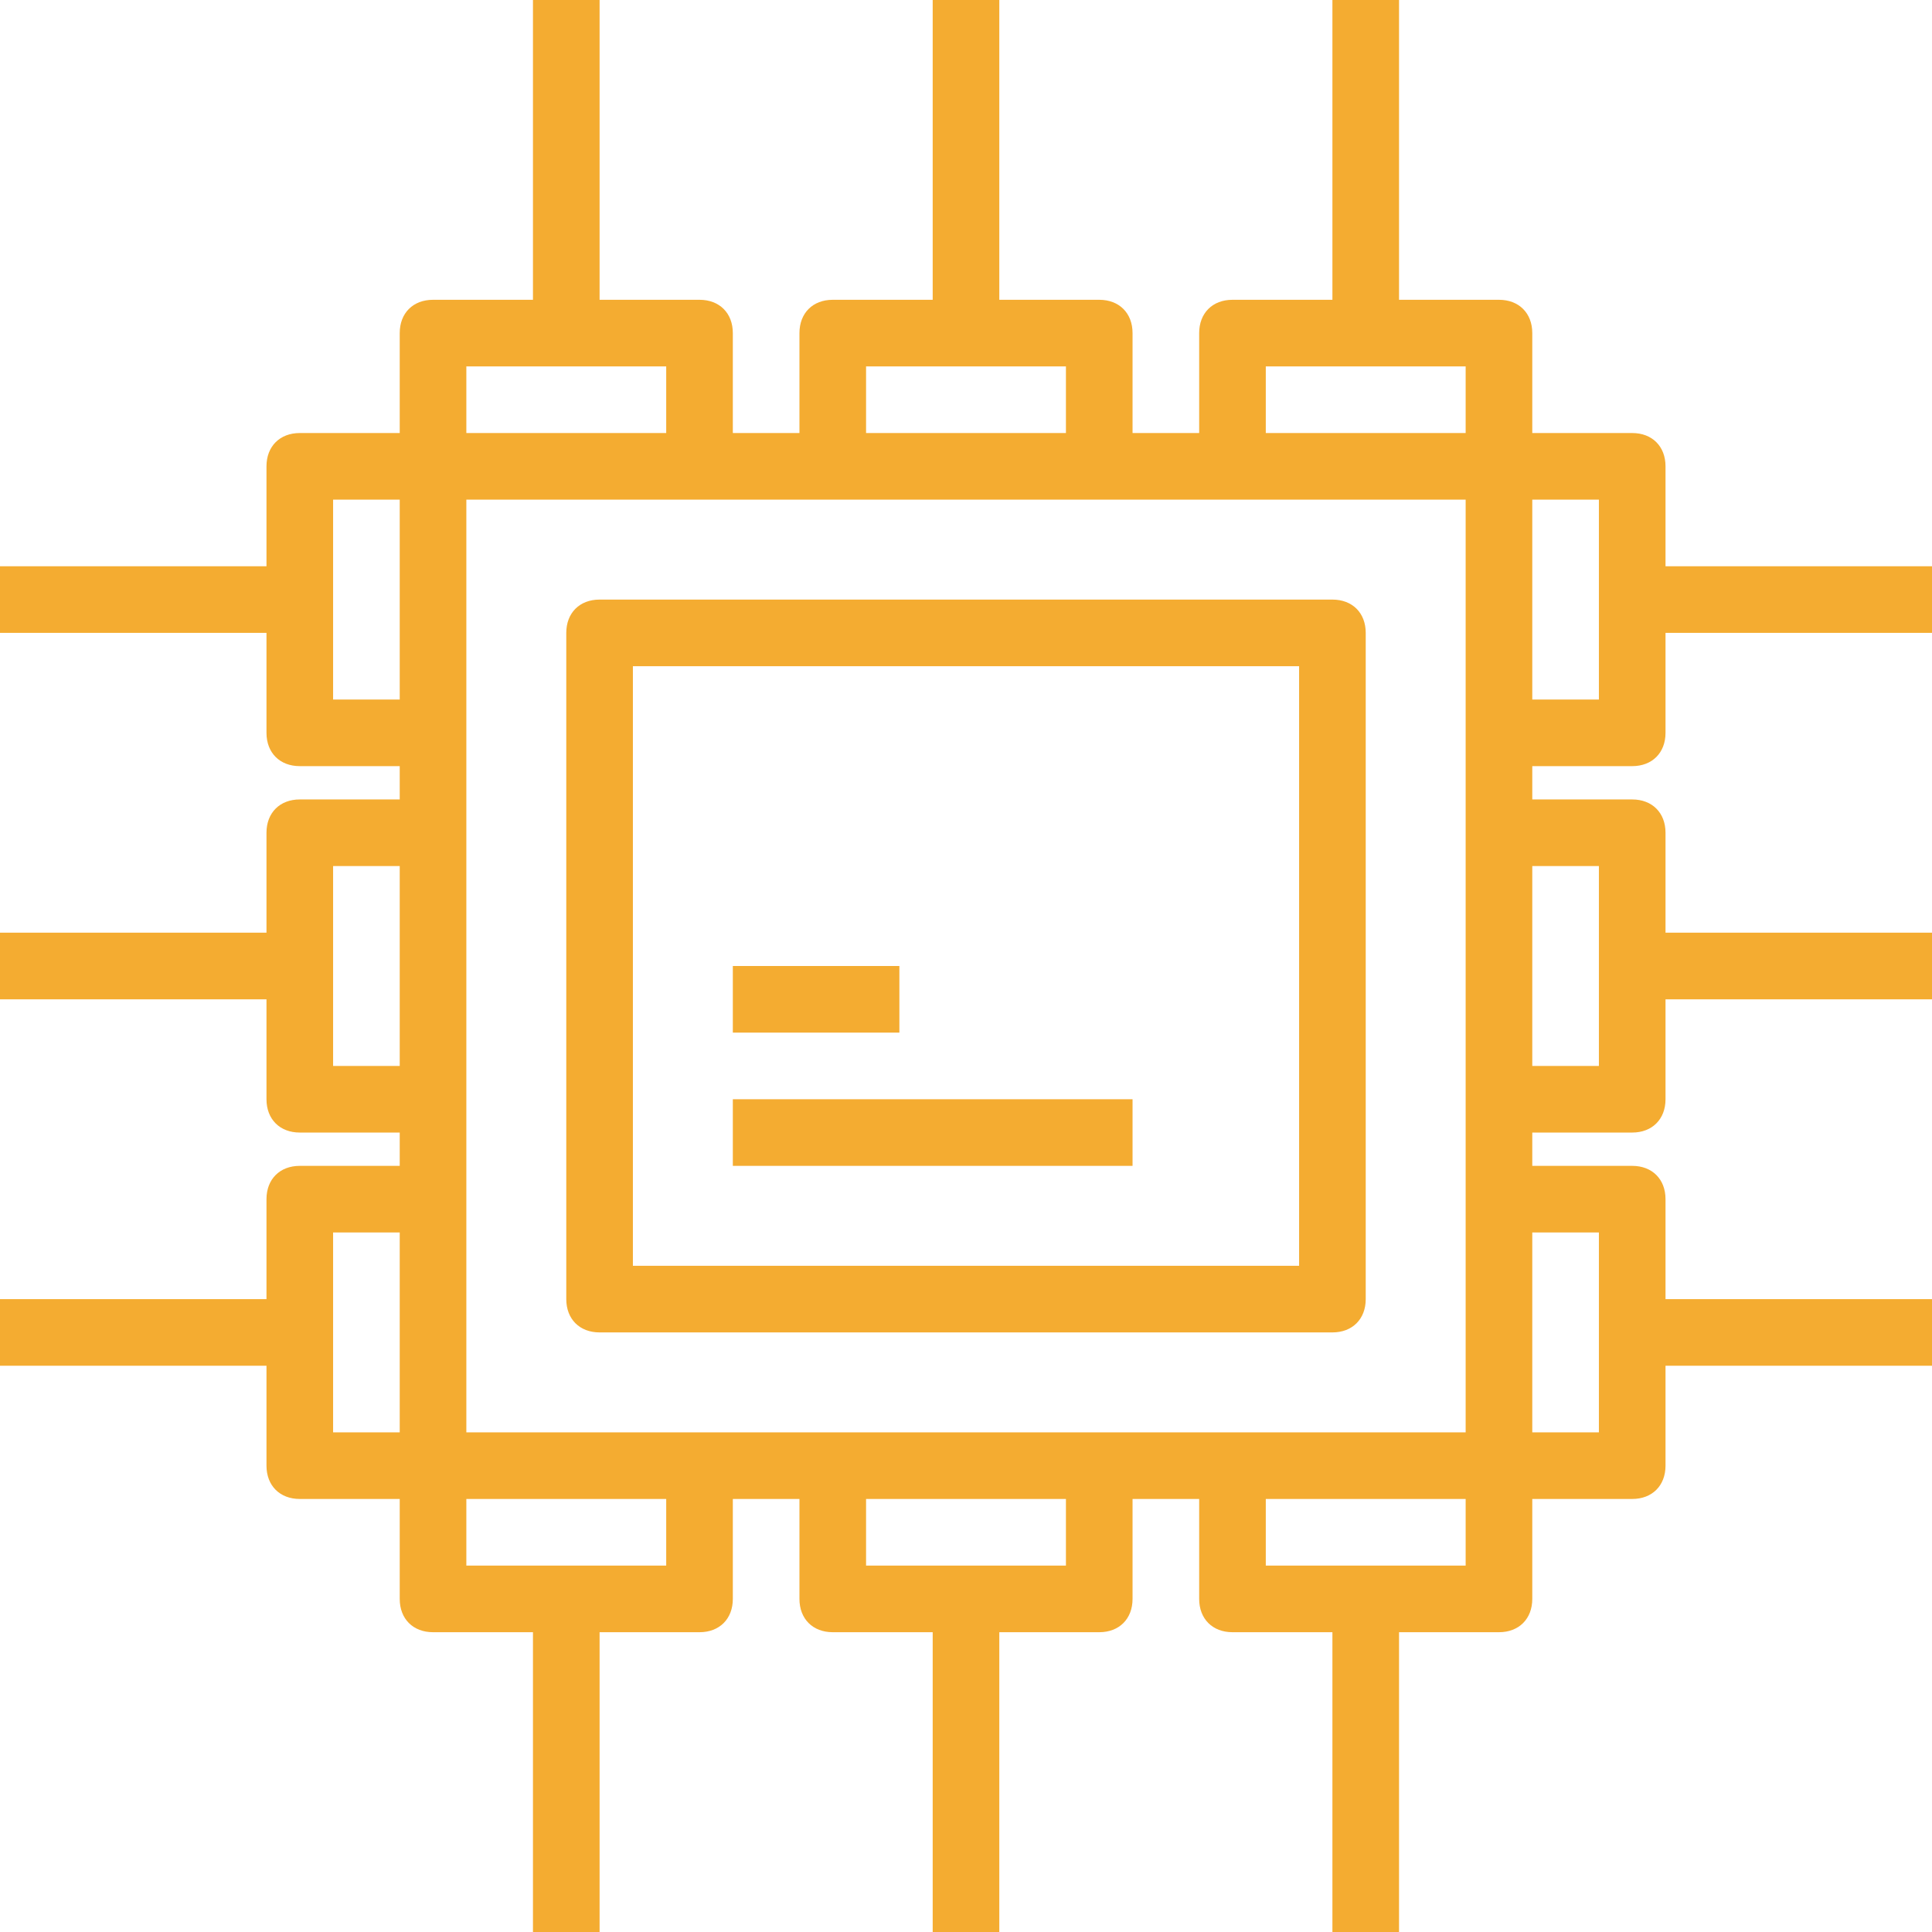
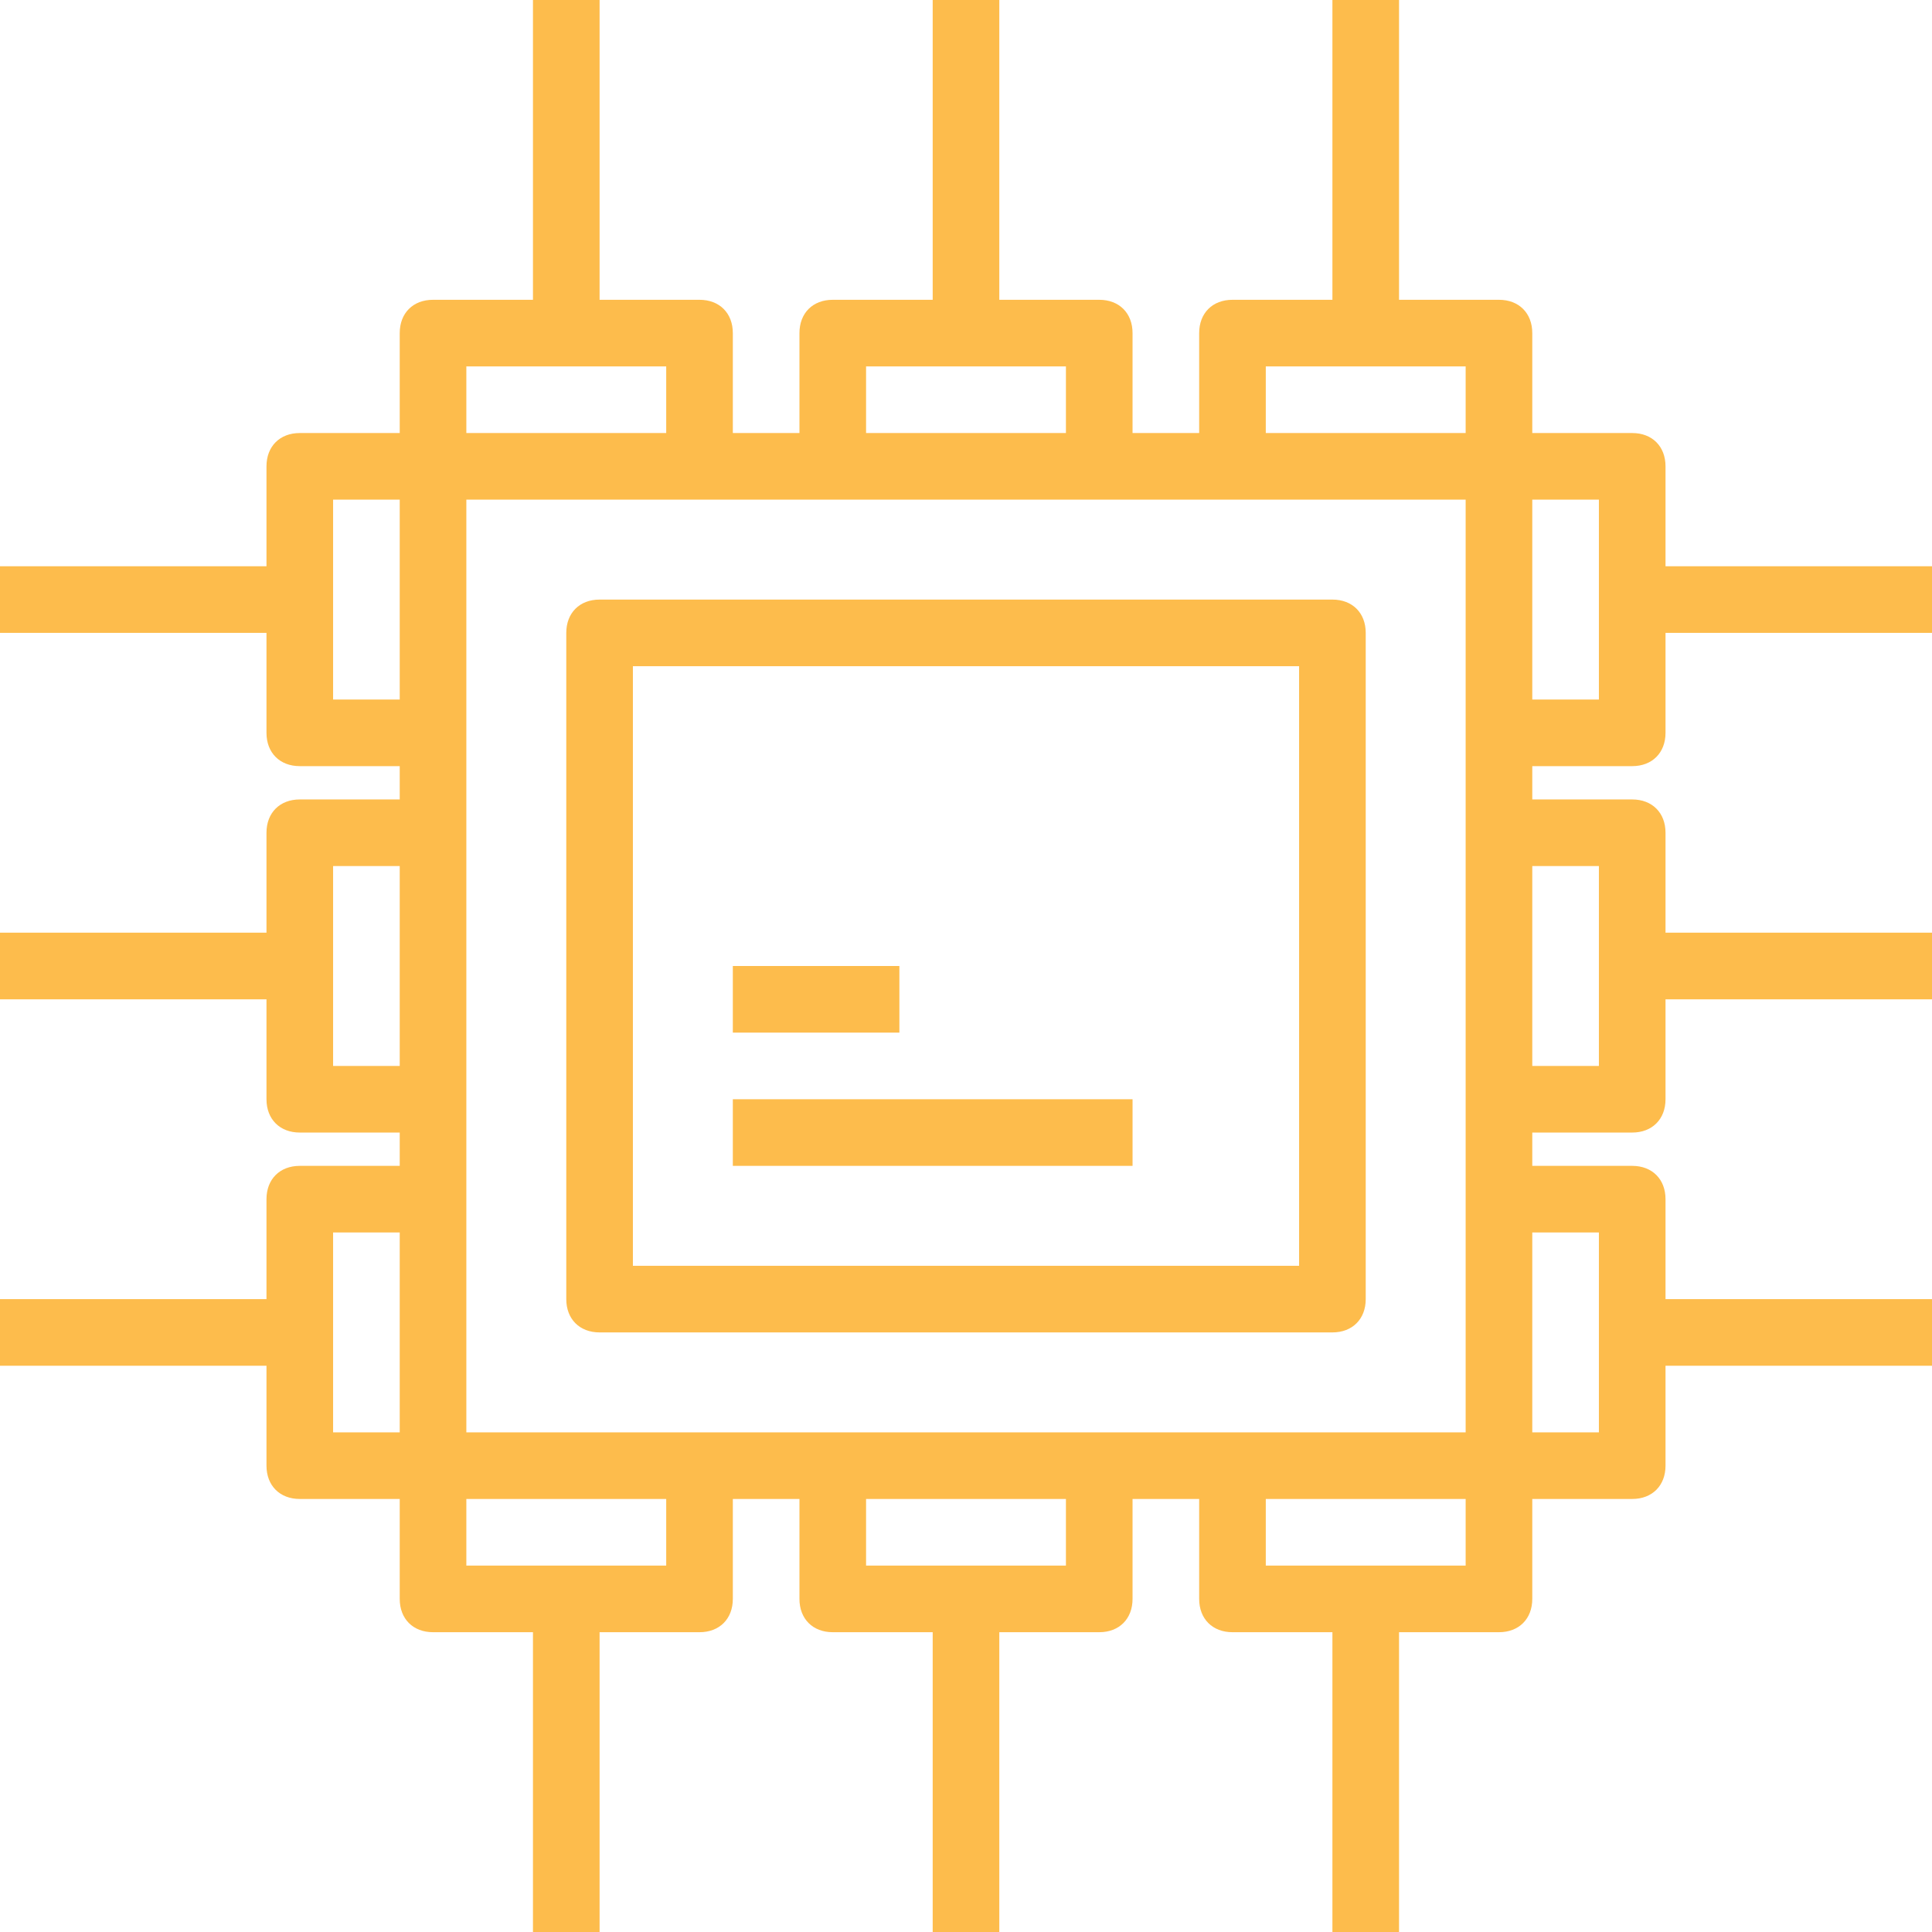
<svg xmlns="http://www.w3.org/2000/svg" version="1.1" id="Capa_1" x="0px" y="0px" viewBox="0 0 58 58" style="enable-background:new 0 0 58 58;" xml:space="preserve">
-   <g fill="#f4ac31">
+   <g fill="#fdbc4c">
    <path d="M17,19v20c0,0.6,0.4,1,1,1h22c0.6,0,1-0.4,1-1V19c0-0.6-0.4-1-1-1H18C17.4,18,17,18.4,17,19z M19,20h20v18H19V20z" />
    <rect x="22" y="29" width="5" height="2" />
    <rect x="22" y="33" width="12" height="2" />
    <path d="M49,23c0.6,0,1-0.4,1-1v-3h8v-2h-8v-3c0-0.6-0.4-1-1-1h-3v-3c0-0.6-0.4-1-1-1h-3V0h-2v9h-3c-0.6,0-1,0.4-1,1v3h-2v-3    c0-0.6-0.4-1-1-1h-3V0h-2v9h-3c-0.6,0-1,0.4-1,1v3h-2v-3c0-0.6-0.4-1-1-1h-3V0h-2v9h-3c-0.6,0-1,0.4-1,1v3H9c-0.6,0-1,0.4-1,1v3H0    v2h8v3c0,0.6,0.4,1,1,1h3v1H9c-0.6,0-1,0.4-1,1v3H0v2h8v3c0,0.6,0.4,1,1,1h3v1H9c-0.6,0-1,0.4-1,1v3H0v2h8v3c0,0.6,0.4,1,1,1h3v3    c0,0.6,0.4,1,1,1h3v9h2v-9h3c0.6,0,1-0.4,1-1v-3h2v3c0,0.6,0.4,1,1,1h3v9h2v-9h3c0.6,0,1-0.4,1-1v-3h2v3c0,0.6,0.4,1,1,1h3v9h2v-9    h3c0.6,0,1-0.4,1-1v-3h3c0.6,0,1-0.4,1-1v-3h8v-2h-8v-3c0-0.6-0.4-1-1-1h-3v-1h3c0.6,0,1-0.4,1-1v-3h8v-2h-8v-3c0-0.6-0.4-1-1-1    h-3v-1H49z M48,21h-2v-6h2V21z M44,22v3v8v3v7h-7h-4h-8h-4h-7v-7v-3v-8v-3v-7h7h4h8h4h7V22z M38,11h6v2h-6V11z M26,11h6v2h-6V11z     M14,11h6v2h-6V11z M10,21v-6h2v6H10z M10,32v-6h2v6H10z M10,37h2v6h-2V37z M20,47h-6v-2h6V47z M32,47h-6v-2h6V47z M44,47h-6v-2h6    V47z M48,37v6h-2v-6H48z M48,26v6h-2v-6H48z" />
  </g>
</svg>
